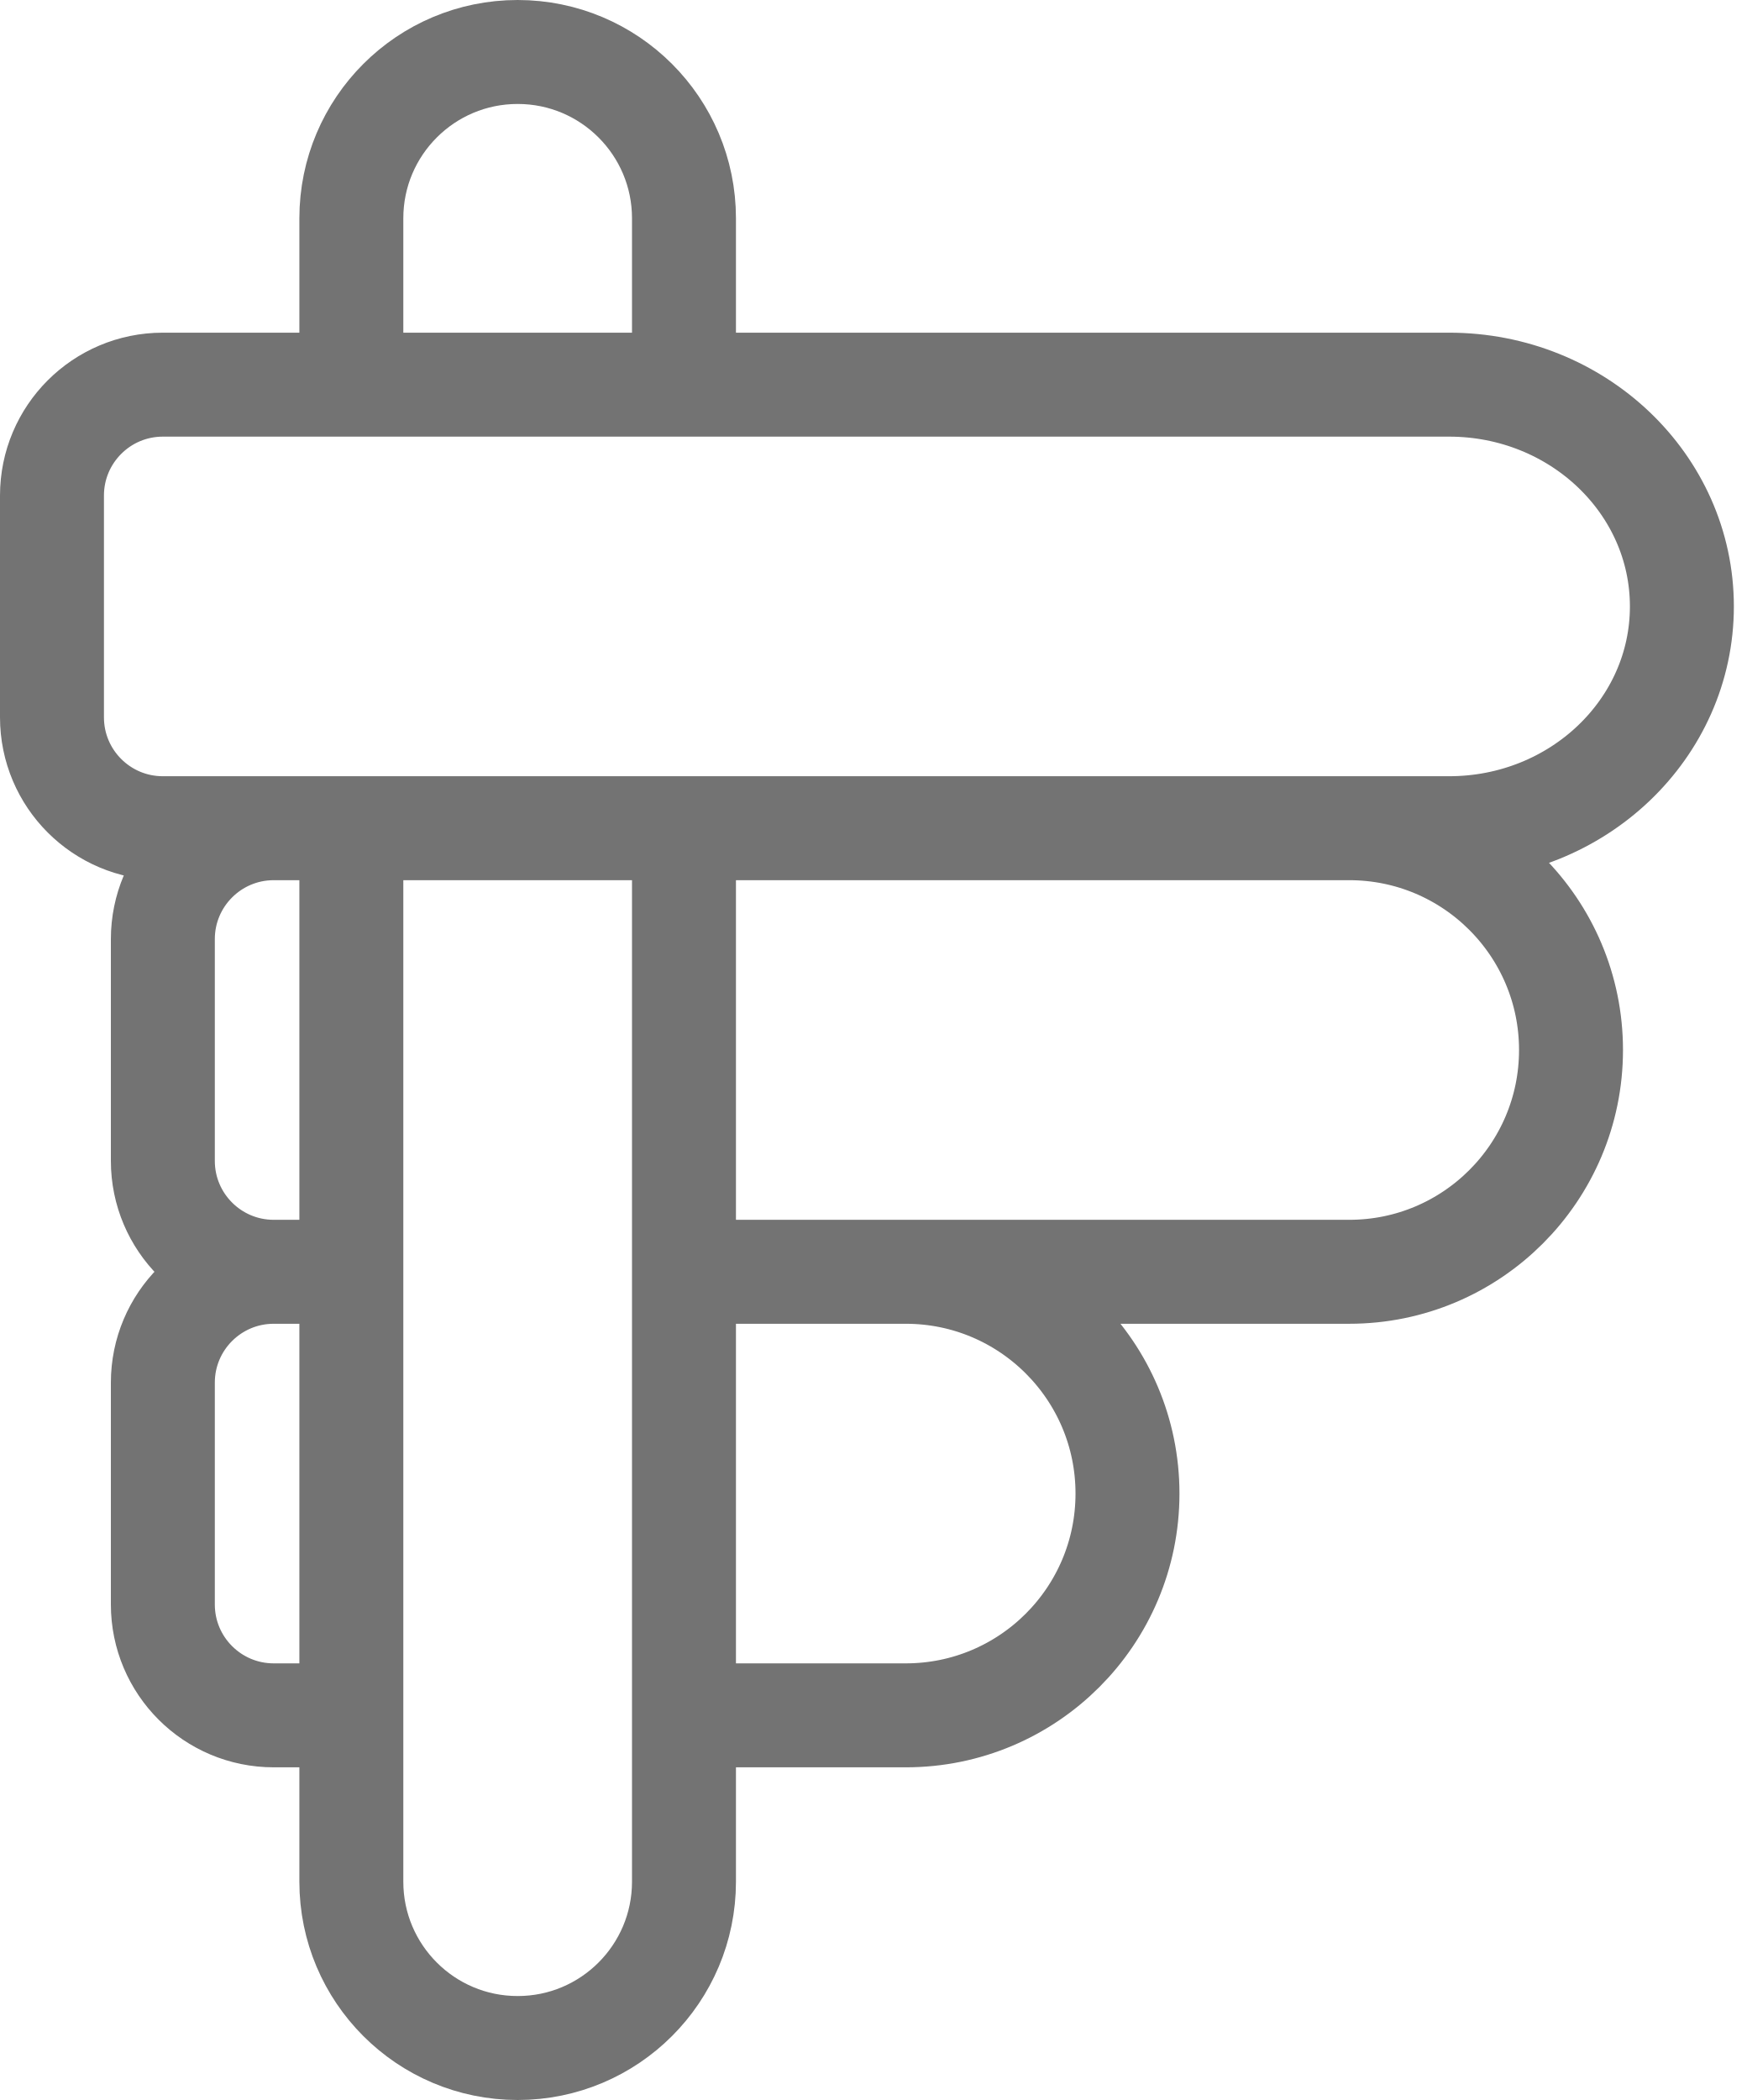
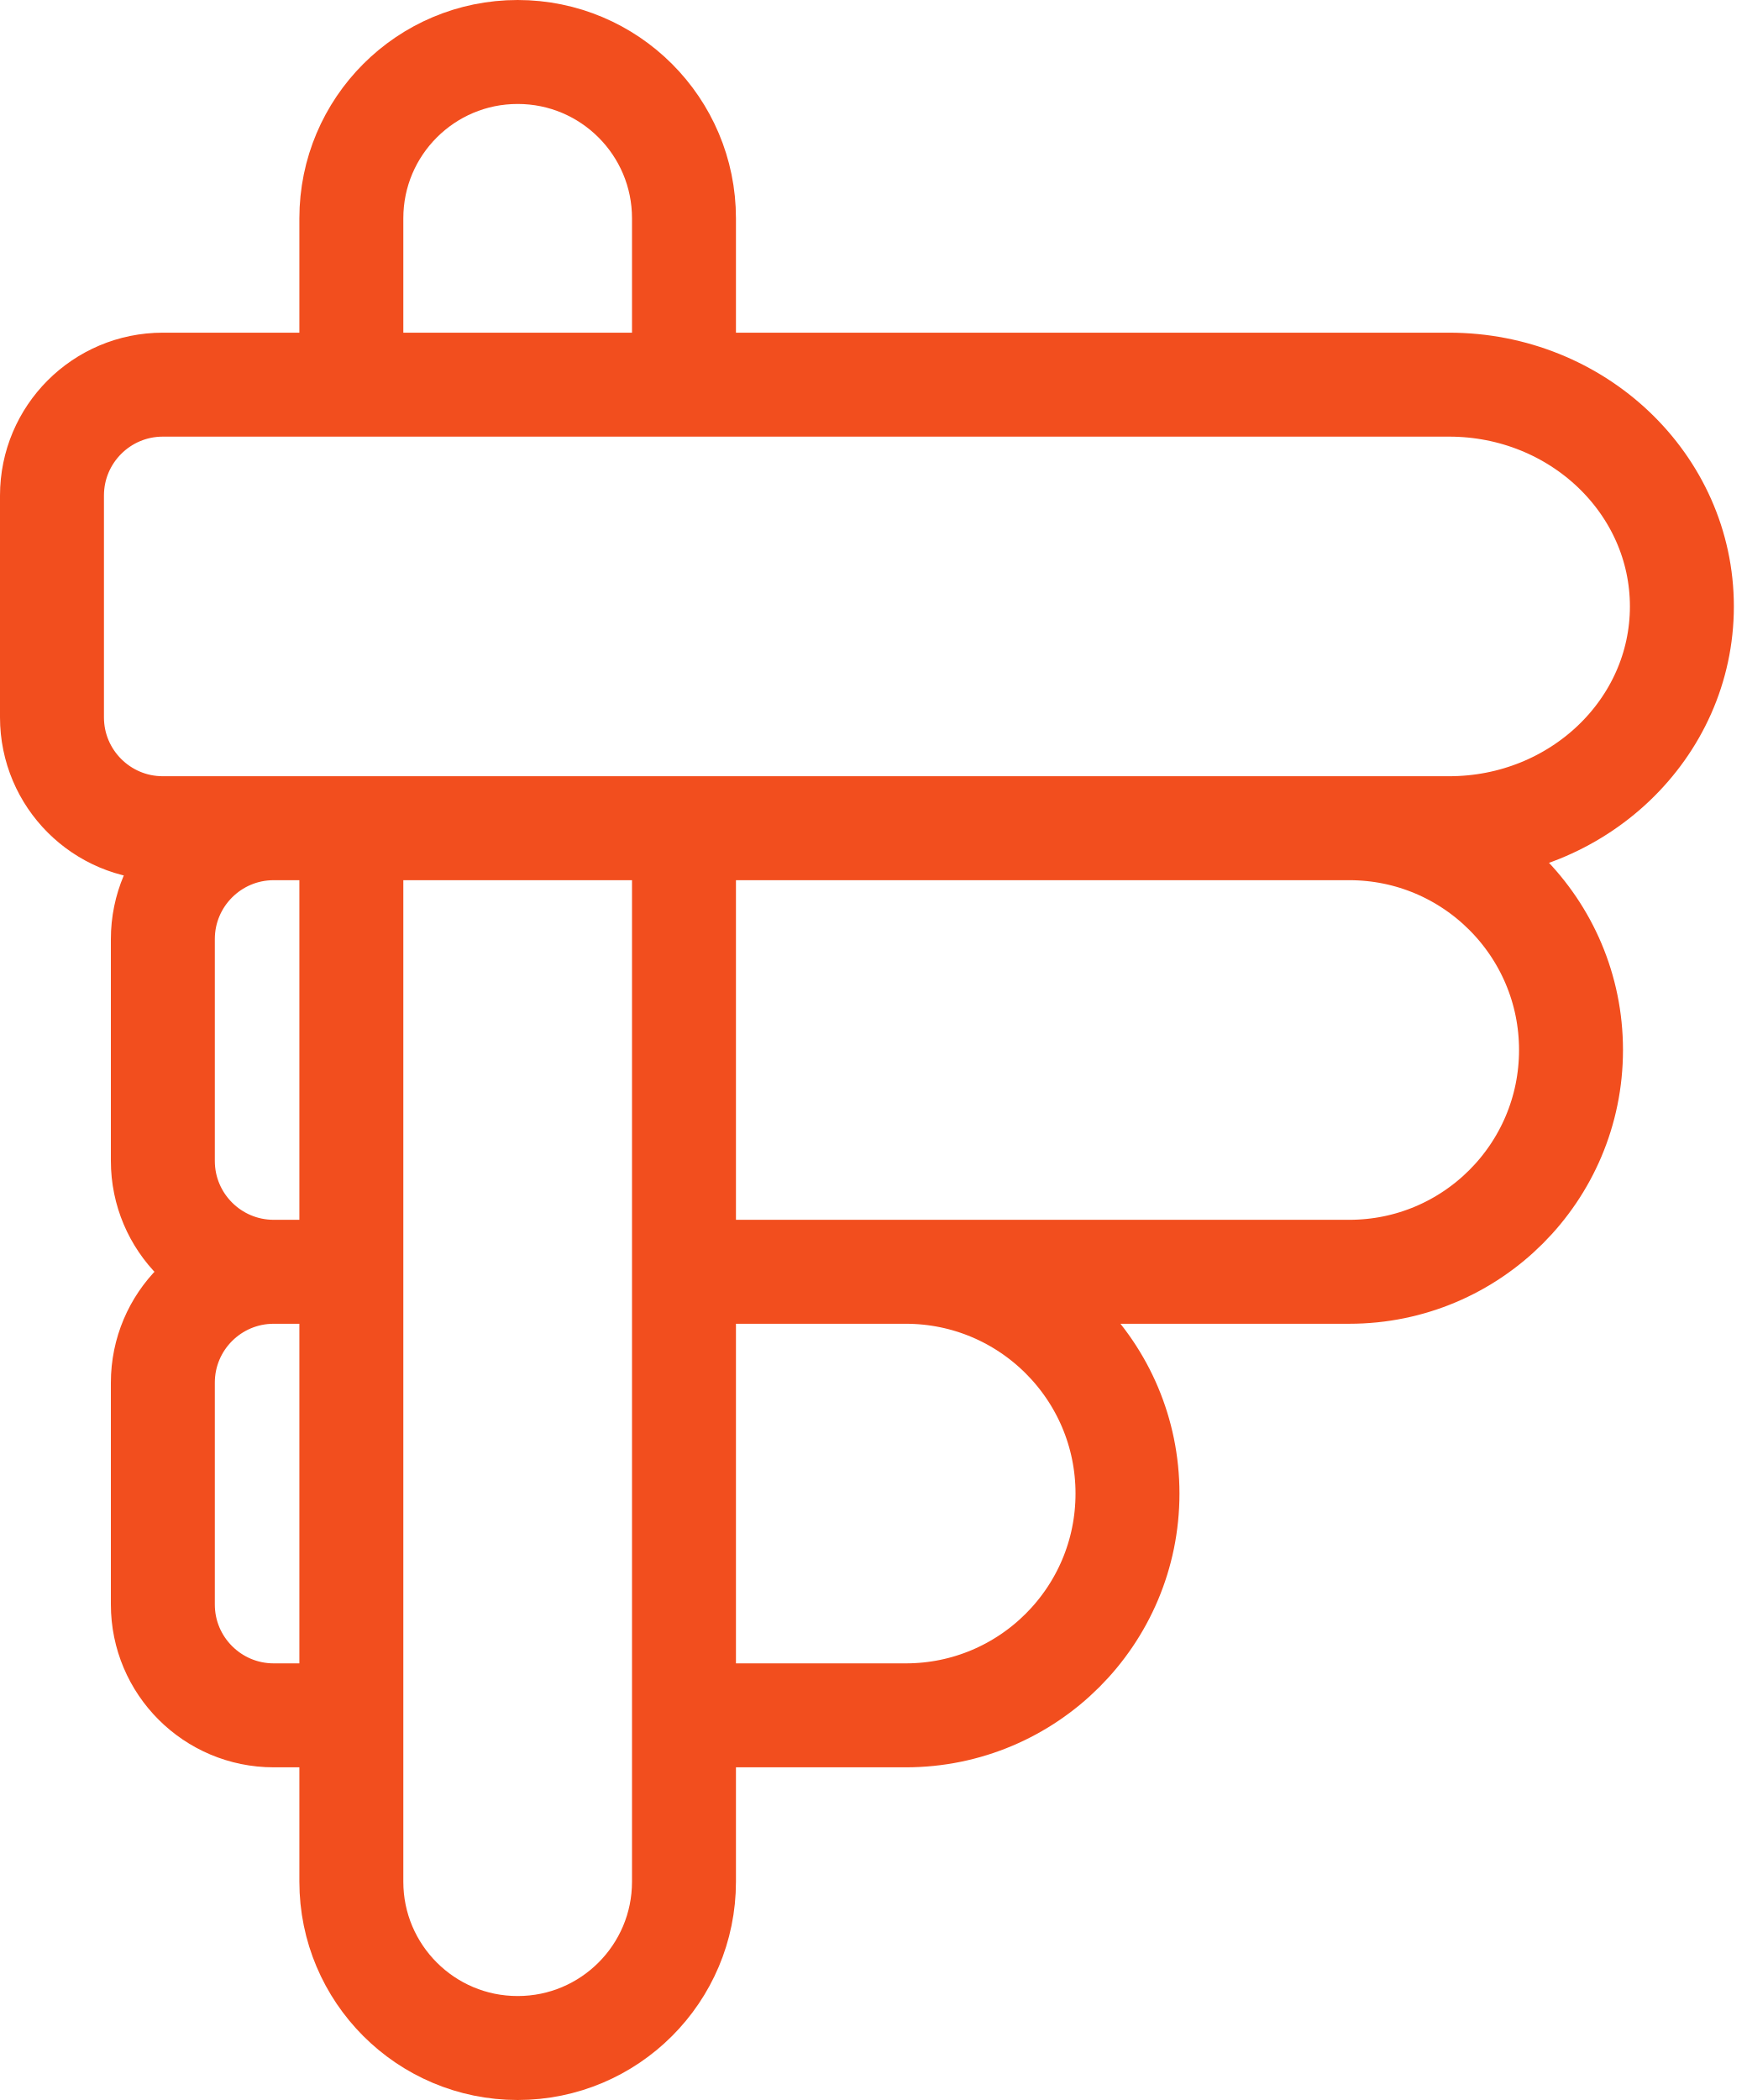
<svg xmlns="http://www.w3.org/2000/svg" width="84" height="101" viewBox="0 0 84 101" fill="none">
-   <path d="M69.7 39.833H64.9C70.791 39.833 75.567 44.609 75.567 50.5C75.567 56.391 70.791 61.167 64.9 61.167H32.9M69.7 39.833C75.886 39.833 80.9 35.058 80.9 29.167C80.9 23.276 75.886 18.5 69.7 18.5H32.9M69.7 39.833H16.9M13.167 61.167C10.221 61.167 7.833 58.779 7.833 55.833V45.167C7.833 42.221 10.221 39.833 13.167 39.833H16.9M13.167 61.167H16.9M13.167 61.167C10.221 61.167 7.833 63.554 7.833 66.5V77.167C7.833 80.112 10.221 82.5 13.167 82.5H16.9M16.9 90.5C16.9 94.918 20.482 98.5 24.9 98.5C29.318 98.5 32.9 94.918 32.9 90.5V82.5M16.9 90.5V61.167M16.9 90.5V82.5M16.9 39.833H7.833C4.888 39.833 2.5 37.446 2.5 34.5V23.833C2.5 20.888 4.888 18.5 7.833 18.5H16.9M16.9 39.833V61.167M16.9 18.5V10.5C16.9 6.082 20.482 2.5 24.9 2.5C29.318 2.5 32.9 6.082 32.9 10.5V18.5M16.9 18.5H19.567H30.233H32.9M16.9 18.5H32.9M32.9 39.833V61.167M16.9 61.167V82.5M32.9 82.5H43.567C49.458 82.5 54.233 77.724 54.233 71.833C54.233 65.942 49.458 61.167 43.567 61.167H32.9M32.9 82.5V61.167" stroke="#737373" stroke-width="5" />
+   <path d="M69.7 39.833H64.9C70.791 39.833 75.567 44.609 75.567 50.5C75.567 56.391 70.791 61.167 64.9 61.167H32.9M69.7 39.833C75.886 39.833 80.9 35.058 80.9 29.167C80.9 23.276 75.886 18.5 69.7 18.5H32.9M69.7 39.833H16.9M13.167 61.167C10.221 61.167 7.833 58.779 7.833 55.833V45.167C7.833 42.221 10.221 39.833 13.167 39.833H16.9M13.167 61.167H16.9M13.167 61.167C10.221 61.167 7.833 63.554 7.833 66.5V77.167C7.833 80.112 10.221 82.5 13.167 82.5H16.9M16.9 90.5C16.9 94.918 20.482 98.5 24.9 98.5C29.318 98.5 32.9 94.918 32.9 90.5V82.5M16.9 90.5V61.167M16.9 90.5V82.5M16.9 39.833H7.833C4.888 39.833 2.5 37.446 2.5 34.5V23.833C2.5 20.888 4.888 18.5 7.833 18.5H16.9M16.9 39.833V61.167M16.9 18.5V10.5C16.9 6.082 20.482 2.5 24.9 2.5C29.318 2.5 32.9 6.082 32.9 10.5V18.5M16.9 18.5H19.567H30.233H32.9M16.9 18.5H32.9M32.9 39.833V61.167M16.9 61.167V82.5M32.9 82.5H43.567C49.458 82.5 54.233 77.724 54.233 71.833C54.233 65.942 49.458 61.167 43.567 61.167H32.9M32.9 82.5V61.167" stroke="#F24E1E" stroke-width="5" />
</svg>
